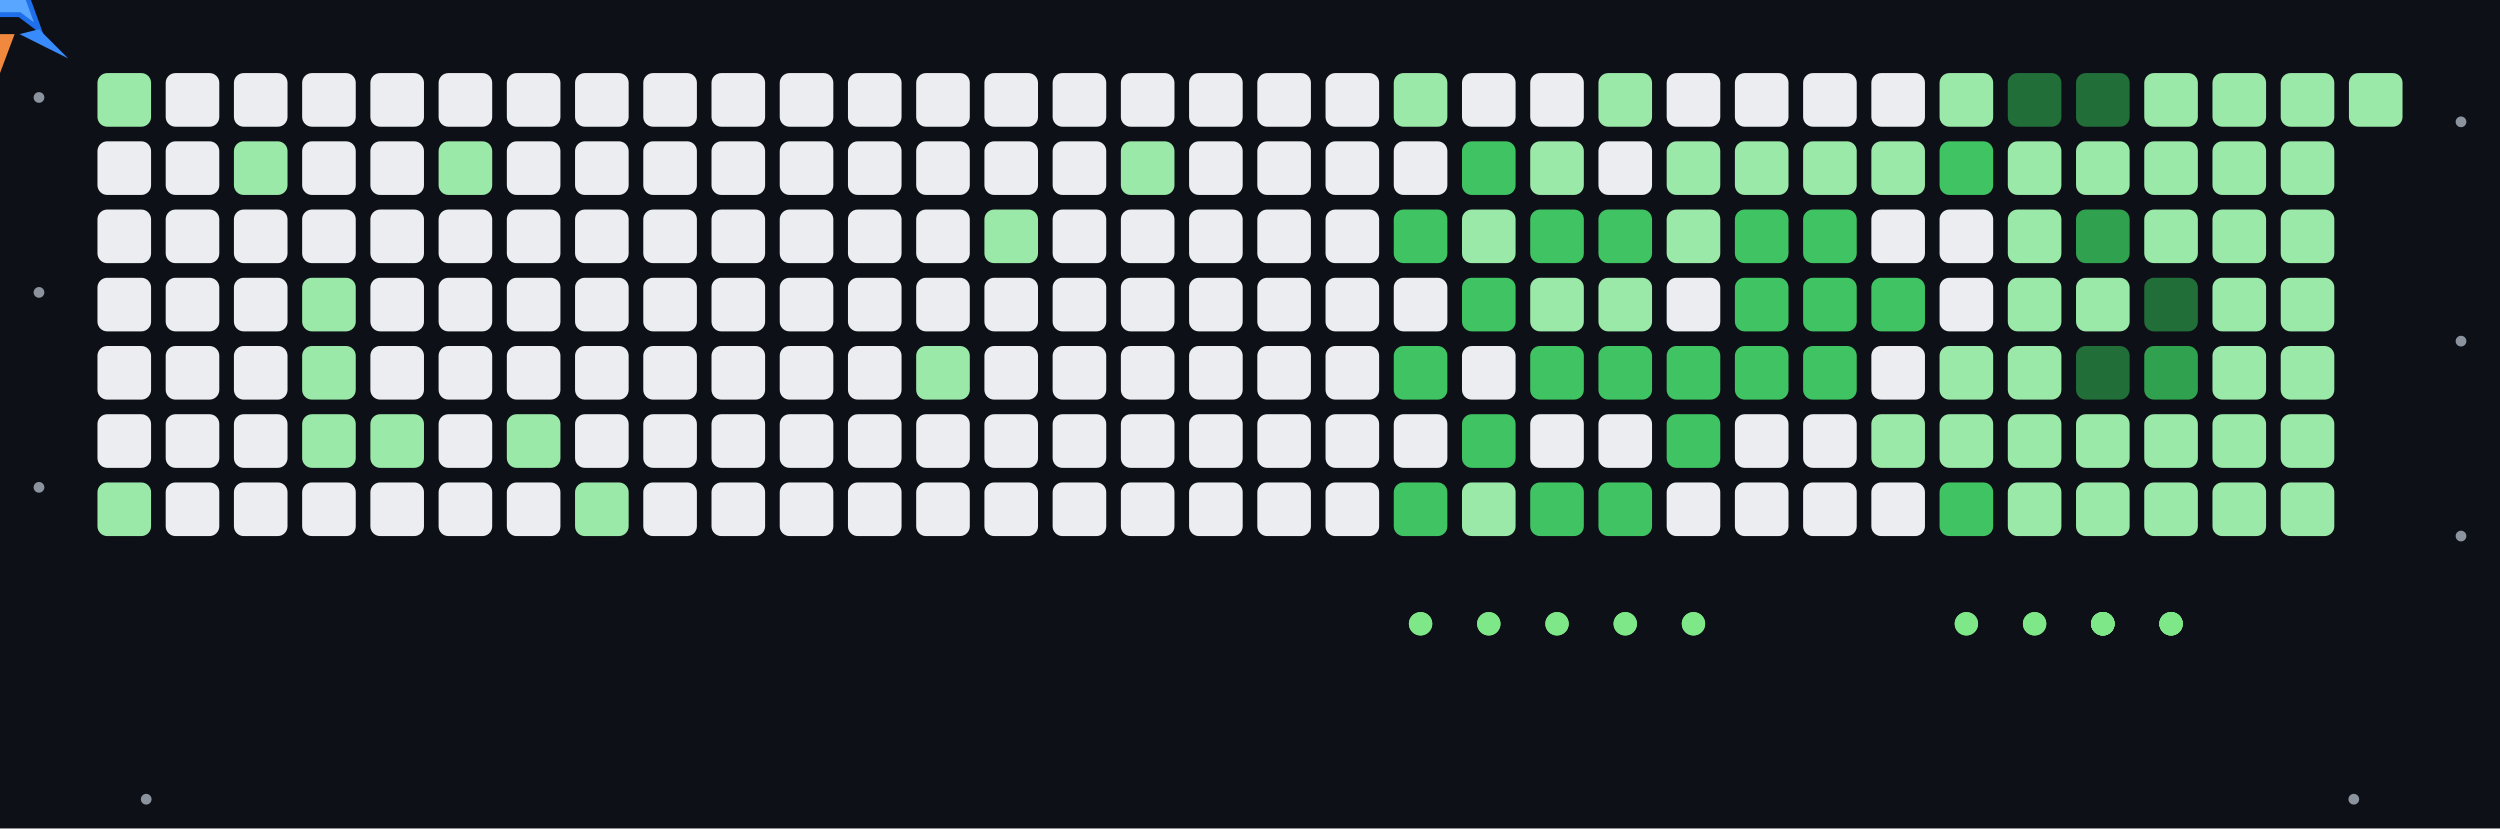
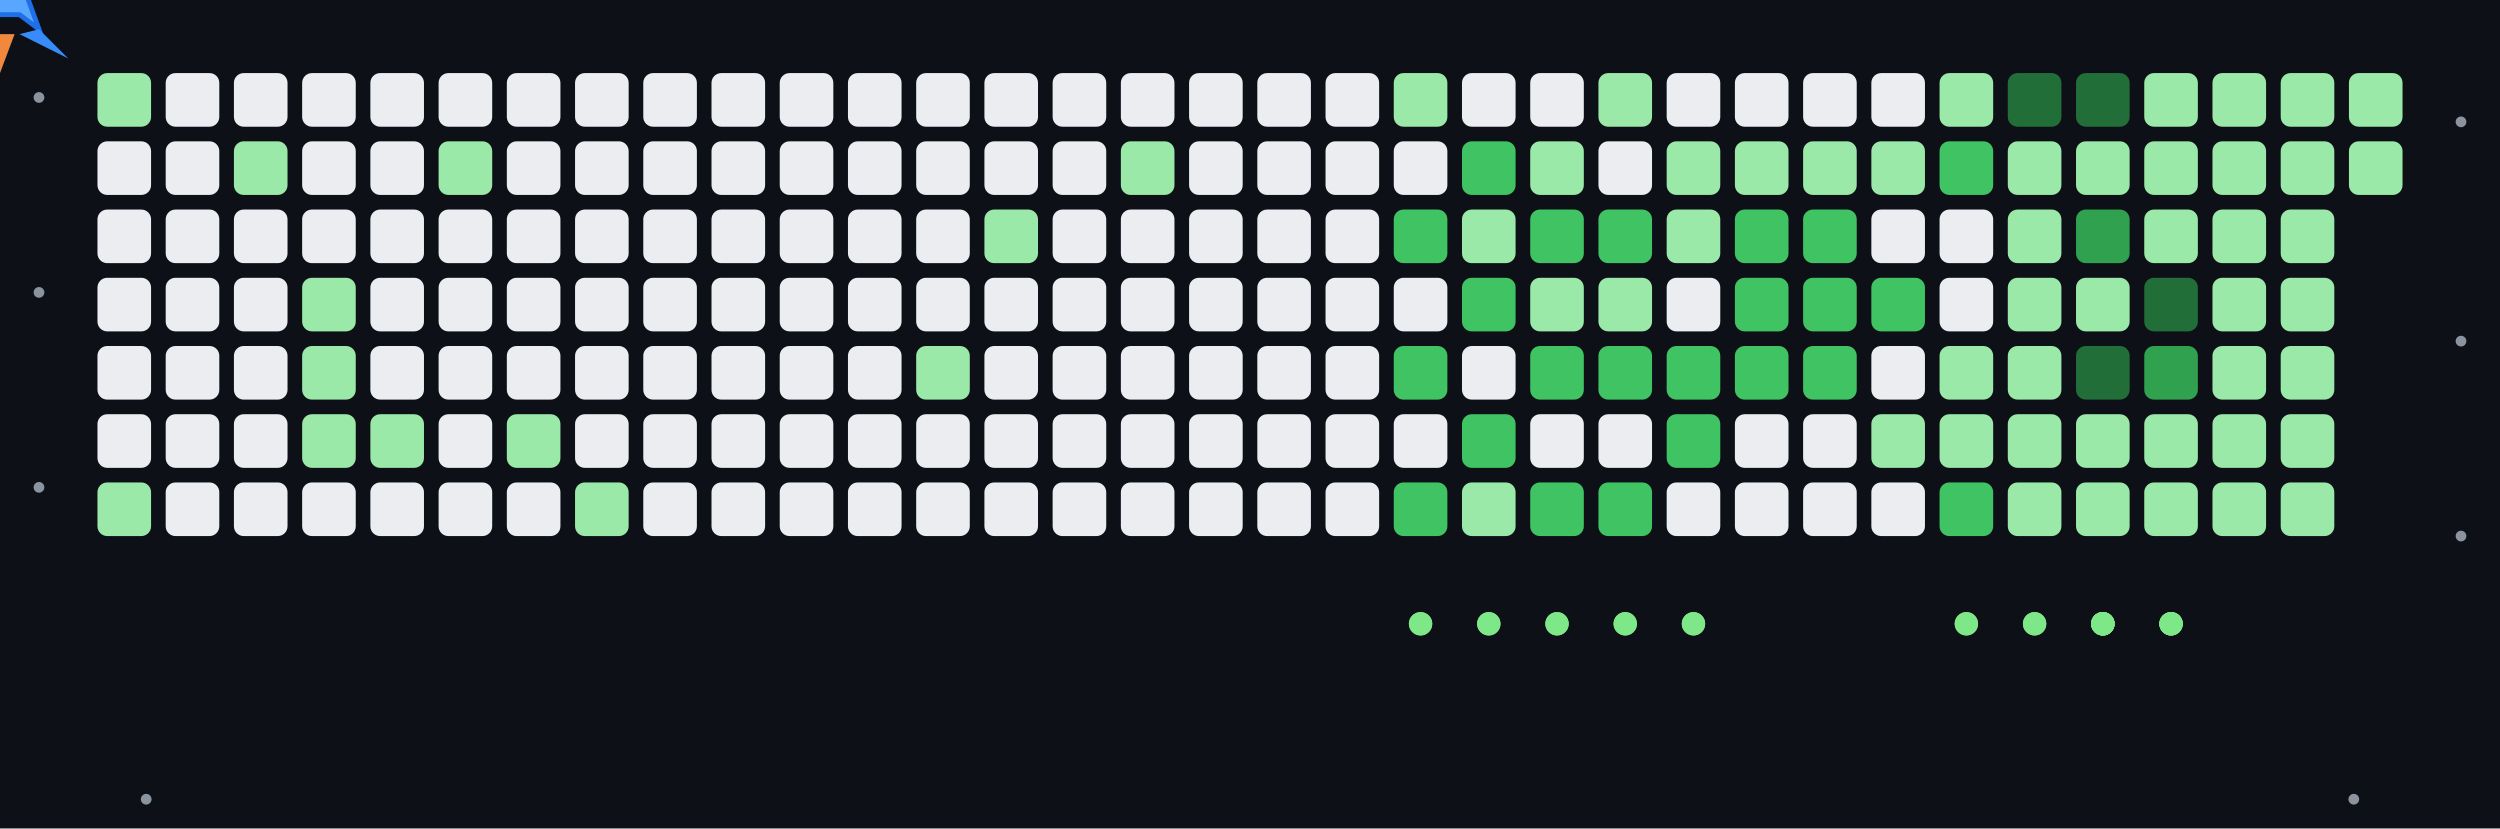
<svg xmlns="http://www.w3.org/2000/svg" viewBox="0 0 513 170">
  <rect x="0" y="0" width="513" height="170" fill="#0d1117" />
  <circle cx="8" cy="20" r="1.1" fill="#8b949e">
    <animate attributeName="opacity" values="0.2;1;0.2" dur="1.2s" repeatCount="indefinite" />
  </circle>
  <circle cx="8" cy="60" r="1.1" fill="#8b949e">
    <animate attributeName="opacity" values="0.2;1;0.2" dur="1.6s" repeatCount="indefinite" />
  </circle>
  <circle cx="8" cy="100" r="1.1" fill="#8b949e">
    <animate attributeName="opacity" values="0.2;1;0.2" dur="2s" repeatCount="indefinite" />
  </circle>
  <circle cx="505" cy="25" r="1.1" fill="#8b949e">
    <animate attributeName="opacity" values="0.2;1;0.2" dur="1.2s" repeatCount="indefinite" />
  </circle>
  <circle cx="505" cy="70" r="1.1" fill="#8b949e">
    <animate attributeName="opacity" values="0.2;1;0.2" dur="1.6s" repeatCount="indefinite" />
  </circle>
  <circle cx="505" cy="110" r="1.1" fill="#8b949e">
    <animate attributeName="opacity" values="0.2;1;0.2" dur="2s" repeatCount="indefinite" />
  </circle>
  <circle cx="30" cy="164" r="1.1" fill="#8b949e">
    <animate attributeName="opacity" values="0.2;1;0.2" dur="1.2s" repeatCount="indefinite" />
  </circle>
  <circle cx="483" cy="164" r="1.1" fill="#8b949e">
    <animate attributeName="opacity" values="0.2;1;0.2" dur="1.6s" repeatCount="indefinite" />
  </circle>
  <g id="grid">
    <rect x="20.00" y="15.00" width="11" height="11" rx="2" ry="2" fill="#9be9a8" />
    <rect x="20.00" y="29.00" width="11" height="11" rx="2" ry="2" fill="#ebedf0" />
    <rect x="20.00" y="43.00" width="11" height="11" rx="2" ry="2" fill="#ebedf0" />
    <rect x="20.00" y="57.00" width="11" height="11" rx="2" ry="2" fill="#ebedf0" />
    <rect x="20.00" y="71.00" width="11" height="11" rx="2" ry="2" fill="#ebedf0" />
    <rect x="20.00" y="85.00" width="11" height="11" rx="2" ry="2" fill="#ebedf0" />
    <rect x="20.00" y="99.00" width="11" height="11" rx="2" ry="2" fill="#9be9a8" />
    <rect x="34.00" y="15.00" width="11" height="11" rx="2" ry="2" fill="#ebedf0" />
    <rect x="34.00" y="29.00" width="11" height="11" rx="2" ry="2" fill="#ebedf0" />
    <rect x="34.00" y="43.00" width="11" height="11" rx="2" ry="2" fill="#ebedf0" />
    <rect x="34.00" y="57.00" width="11" height="11" rx="2" ry="2" fill="#ebedf0" />
    <rect x="34.00" y="71.00" width="11" height="11" rx="2" ry="2" fill="#ebedf0" />
    <rect x="34.00" y="85.00" width="11" height="11" rx="2" ry="2" fill="#ebedf0" />
    <rect x="34.00" y="99.00" width="11" height="11" rx="2" ry="2" fill="#ebedf0" />
    <rect x="48.00" y="15.00" width="11" height="11" rx="2" ry="2" fill="#ebedf0" />
    <rect x="48.00" y="29.00" width="11" height="11" rx="2" ry="2" fill="#9be9a8" />
    <rect x="48.00" y="43.00" width="11" height="11" rx="2" ry="2" fill="#ebedf0" />
    <rect x="48.00" y="57.00" width="11" height="11" rx="2" ry="2" fill="#ebedf0" />
    <rect x="48.00" y="71.00" width="11" height="11" rx="2" ry="2" fill="#ebedf0" />
    <rect x="48.00" y="85.00" width="11" height="11" rx="2" ry="2" fill="#ebedf0" />
    <rect x="48.00" y="99.00" width="11" height="11" rx="2" ry="2" fill="#ebedf0" />
    <rect x="62.00" y="15.00" width="11" height="11" rx="2" ry="2" fill="#ebedf0" />
    <rect x="62.00" y="29.00" width="11" height="11" rx="2" ry="2" fill="#ebedf0" />
    <rect x="62.00" y="43.00" width="11" height="11" rx="2" ry="2" fill="#ebedf0" />
    <rect x="62.00" y="57.00" width="11" height="11" rx="2" ry="2" fill="#9be9a8" />
    <rect x="62.00" y="71.00" width="11" height="11" rx="2" ry="2" fill="#9be9a8" />
    <rect x="62.00" y="85.00" width="11" height="11" rx="2" ry="2" fill="#9be9a8" />
    <rect x="62.00" y="99.00" width="11" height="11" rx="2" ry="2" fill="#ebedf0" />
    <rect x="76.00" y="15.00" width="11" height="11" rx="2" ry="2" fill="#ebedf0" />
    <rect x="76.00" y="29.00" width="11" height="11" rx="2" ry="2" fill="#ebedf0" />
    <rect x="76.00" y="43.00" width="11" height="11" rx="2" ry="2" fill="#ebedf0" />
    <rect x="76.00" y="57.00" width="11" height="11" rx="2" ry="2" fill="#ebedf0" />
    <rect x="76.00" y="71.00" width="11" height="11" rx="2" ry="2" fill="#ebedf0" />
    <rect x="76.00" y="85.00" width="11" height="11" rx="2" ry="2" fill="#9be9a8" />
    <rect x="76.00" y="99.00" width="11" height="11" rx="2" ry="2" fill="#ebedf0" />
    <rect x="90.00" y="15.00" width="11" height="11" rx="2" ry="2" fill="#ebedf0" />
    <rect x="90.00" y="29.00" width="11" height="11" rx="2" ry="2" fill="#9be9a8" />
    <rect x="90.00" y="43.00" width="11" height="11" rx="2" ry="2" fill="#ebedf0" />
    <rect x="90.00" y="57.00" width="11" height="11" rx="2" ry="2" fill="#ebedf0" />
    <rect x="90.00" y="71.00" width="11" height="11" rx="2" ry="2" fill="#ebedf0" />
    <rect x="90.00" y="85.00" width="11" height="11" rx="2" ry="2" fill="#ebedf0" />
    <rect x="90.00" y="99.00" width="11" height="11" rx="2" ry="2" fill="#ebedf0" />
    <rect x="104.00" y="15.00" width="11" height="11" rx="2" ry="2" fill="#ebedf0" />
    <rect x="104.00" y="29.00" width="11" height="11" rx="2" ry="2" fill="#ebedf0" />
    <rect x="104.00" y="43.00" width="11" height="11" rx="2" ry="2" fill="#ebedf0" />
    <rect x="104.00" y="57.00" width="11" height="11" rx="2" ry="2" fill="#ebedf0" />
    <rect x="104.00" y="71.00" width="11" height="11" rx="2" ry="2" fill="#ebedf0" />
    <rect x="104.00" y="85.00" width="11" height="11" rx="2" ry="2" fill="#9be9a8" />
    <rect x="104.00" y="99.00" width="11" height="11" rx="2" ry="2" fill="#ebedf0" />
    <rect x="118.00" y="15.00" width="11" height="11" rx="2" ry="2" fill="#ebedf0" />
    <rect x="118.00" y="29.00" width="11" height="11" rx="2" ry="2" fill="#ebedf0" />
    <rect x="118.00" y="43.00" width="11" height="11" rx="2" ry="2" fill="#ebedf0" />
    <rect x="118.00" y="57.00" width="11" height="11" rx="2" ry="2" fill="#ebedf0" />
    <rect x="118.00" y="71.00" width="11" height="11" rx="2" ry="2" fill="#ebedf0" />
    <rect x="118.00" y="85.00" width="11" height="11" rx="2" ry="2" fill="#ebedf0" />
    <rect x="118.00" y="99.00" width="11" height="11" rx="2" ry="2" fill="#9be9a8" />
    <rect x="132.00" y="15.00" width="11" height="11" rx="2" ry="2" fill="#ebedf0" />
    <rect x="132.00" y="29.00" width="11" height="11" rx="2" ry="2" fill="#ebedf0" />
    <rect x="132.00" y="43.00" width="11" height="11" rx="2" ry="2" fill="#ebedf0" />
    <rect x="132.00" y="57.00" width="11" height="11" rx="2" ry="2" fill="#ebedf0" />
    <rect x="132.00" y="71.00" width="11" height="11" rx="2" ry="2" fill="#ebedf0" />
    <rect x="132.00" y="85.00" width="11" height="11" rx="2" ry="2" fill="#ebedf0" />
    <rect x="132.00" y="99.00" width="11" height="11" rx="2" ry="2" fill="#ebedf0" />
    <rect x="146.00" y="15.00" width="11" height="11" rx="2" ry="2" fill="#ebedf0" />
    <rect x="146.00" y="29.00" width="11" height="11" rx="2" ry="2" fill="#ebedf0" />
    <rect x="146.00" y="43.00" width="11" height="11" rx="2" ry="2" fill="#ebedf0" />
    <rect x="146.00" y="57.00" width="11" height="11" rx="2" ry="2" fill="#ebedf0" />
    <rect x="146.00" y="71.00" width="11" height="11" rx="2" ry="2" fill="#ebedf0" />
    <rect x="146.00" y="85.00" width="11" height="11" rx="2" ry="2" fill="#ebedf0" />
    <rect x="146.00" y="99.00" width="11" height="11" rx="2" ry="2" fill="#ebedf0" />
    <rect x="160.00" y="15.00" width="11" height="11" rx="2" ry="2" fill="#ebedf0" />
    <rect x="160.00" y="29.00" width="11" height="11" rx="2" ry="2" fill="#ebedf0" />
    <rect x="160.00" y="43.00" width="11" height="11" rx="2" ry="2" fill="#ebedf0" />
    <rect x="160.00" y="57.00" width="11" height="11" rx="2" ry="2" fill="#ebedf0" />
    <rect x="160.00" y="71.00" width="11" height="11" rx="2" ry="2" fill="#ebedf0" />
    <rect x="160.00" y="85.00" width="11" height="11" rx="2" ry="2" fill="#ebedf0" />
    <rect x="160.00" y="99.00" width="11" height="11" rx="2" ry="2" fill="#ebedf0" />
    <rect x="174.00" y="15.00" width="11" height="11" rx="2" ry="2" fill="#ebedf0" />
    <rect x="174.00" y="29.00" width="11" height="11" rx="2" ry="2" fill="#ebedf0" />
    <rect x="174.00" y="43.00" width="11" height="11" rx="2" ry="2" fill="#ebedf0" />
    <rect x="174.00" y="57.00" width="11" height="11" rx="2" ry="2" fill="#ebedf0" />
    <rect x="174.00" y="71.00" width="11" height="11" rx="2" ry="2" fill="#ebedf0" />
    <rect x="174.00" y="85.00" width="11" height="11" rx="2" ry="2" fill="#ebedf0" />
    <rect x="174.00" y="99.00" width="11" height="11" rx="2" ry="2" fill="#ebedf0" />
    <rect x="188.00" y="15.00" width="11" height="11" rx="2" ry="2" fill="#ebedf0" />
    <rect x="188.00" y="29.00" width="11" height="11" rx="2" ry="2" fill="#ebedf0" />
    <rect x="188.00" y="43.00" width="11" height="11" rx="2" ry="2" fill="#ebedf0" />
    <rect x="188.00" y="57.00" width="11" height="11" rx="2" ry="2" fill="#ebedf0" />
    <rect x="188.00" y="71.00" width="11" height="11" rx="2" ry="2" fill="#9be9a8" />
    <rect x="188.00" y="85.00" width="11" height="11" rx="2" ry="2" fill="#ebedf0" />
    <rect x="188.00" y="99.00" width="11" height="11" rx="2" ry="2" fill="#ebedf0" />
    <rect x="202.00" y="15.00" width="11" height="11" rx="2" ry="2" fill="#ebedf0" />
    <rect x="202.00" y="29.00" width="11" height="11" rx="2" ry="2" fill="#ebedf0" />
    <rect x="202.00" y="43.00" width="11" height="11" rx="2" ry="2" fill="#9be9a8" />
    <rect x="202.00" y="57.00" width="11" height="11" rx="2" ry="2" fill="#ebedf0" />
    <rect x="202.00" y="71.00" width="11" height="11" rx="2" ry="2" fill="#ebedf0" />
    <rect x="202.00" y="85.00" width="11" height="11" rx="2" ry="2" fill="#ebedf0" />
    <rect x="202.00" y="99.00" width="11" height="11" rx="2" ry="2" fill="#ebedf0" />
    <rect x="216.00" y="15.00" width="11" height="11" rx="2" ry="2" fill="#ebedf0" />
    <rect x="216.00" y="29.00" width="11" height="11" rx="2" ry="2" fill="#ebedf0" />
    <rect x="216.00" y="43.00" width="11" height="11" rx="2" ry="2" fill="#ebedf0" />
    <rect x="216.00" y="57.00" width="11" height="11" rx="2" ry="2" fill="#ebedf0" />
    <rect x="216.00" y="71.00" width="11" height="11" rx="2" ry="2" fill="#ebedf0" />
    <rect x="216.00" y="85.00" width="11" height="11" rx="2" ry="2" fill="#ebedf0" />
    <rect x="216.00" y="99.00" width="11" height="11" rx="2" ry="2" fill="#ebedf0" />
    <rect x="230.00" y="15.00" width="11" height="11" rx="2" ry="2" fill="#ebedf0" />
    <rect x="230.00" y="29.00" width="11" height="11" rx="2" ry="2" fill="#9be9a8" />
    <rect x="230.00" y="43.00" width="11" height="11" rx="2" ry="2" fill="#ebedf0" />
    <rect x="230.00" y="57.00" width="11" height="11" rx="2" ry="2" fill="#ebedf0" />
    <rect x="230.00" y="71.00" width="11" height="11" rx="2" ry="2" fill="#ebedf0" />
    <rect x="230.00" y="85.00" width="11" height="11" rx="2" ry="2" fill="#ebedf0" />
    <rect x="230.00" y="99.00" width="11" height="11" rx="2" ry="2" fill="#ebedf0" />
    <rect x="244.00" y="15.00" width="11" height="11" rx="2" ry="2" fill="#ebedf0" />
    <rect x="244.00" y="29.00" width="11" height="11" rx="2" ry="2" fill="#ebedf0" />
    <rect x="244.00" y="43.00" width="11" height="11" rx="2" ry="2" fill="#ebedf0" />
    <rect x="244.00" y="57.00" width="11" height="11" rx="2" ry="2" fill="#ebedf0" />
    <rect x="244.00" y="71.00" width="11" height="11" rx="2" ry="2" fill="#ebedf0" />
    <rect x="244.00" y="85.00" width="11" height="11" rx="2" ry="2" fill="#ebedf0" />
    <rect x="244.00" y="99.00" width="11" height="11" rx="2" ry="2" fill="#ebedf0" />
    <rect x="258.00" y="15.00" width="11" height="11" rx="2" ry="2" fill="#ebedf0" />
    <rect x="258.00" y="29.00" width="11" height="11" rx="2" ry="2" fill="#ebedf0" />
    <rect x="258.00" y="43.00" width="11" height="11" rx="2" ry="2" fill="#ebedf0" />
    <rect x="258.00" y="57.00" width="11" height="11" rx="2" ry="2" fill="#ebedf0" />
    <rect x="258.00" y="71.00" width="11" height="11" rx="2" ry="2" fill="#ebedf0" />
    <rect x="258.00" y="85.00" width="11" height="11" rx="2" ry="2" fill="#ebedf0" />
    <rect x="258.00" y="99.00" width="11" height="11" rx="2" ry="2" fill="#ebedf0" />
    <rect x="272.00" y="15.00" width="11" height="11" rx="2" ry="2" fill="#ebedf0" />
    <rect x="272.00" y="29.00" width="11" height="11" rx="2" ry="2" fill="#ebedf0" />
    <rect x="272.00" y="43.00" width="11" height="11" rx="2" ry="2" fill="#ebedf0" />
    <rect x="272.00" y="57.00" width="11" height="11" rx="2" ry="2" fill="#ebedf0" />
    <rect x="272.00" y="71.00" width="11" height="11" rx="2" ry="2" fill="#ebedf0" />
    <rect x="272.00" y="85.00" width="11" height="11" rx="2" ry="2" fill="#ebedf0" />
    <rect x="272.00" y="99.00" width="11" height="11" rx="2" ry="2" fill="#ebedf0" />
    <rect x="286.00" y="15.00" width="11" height="11" rx="2" ry="2" fill="#9be9a8" />
    <rect x="286.00" y="29.00" width="11" height="11" rx="2" ry="2" fill="#ebedf0" />
    <rect x="286.00" y="43.00" width="11" height="11" rx="2" ry="2" fill="#40c463" />
    <rect x="286.00" y="57.00" width="11" height="11" rx="2" ry="2" fill="#ebedf0" />
    <rect x="286.00" y="71.00" width="11" height="11" rx="2" ry="2" fill="#40c463">
      <animate attributeName="fill" dur="20s" repeatCount="indefinite" keyTimes="0;0.285;0.291;0.715;0.721;1" values="#40c463;#40c463;#39d353;#40c463;#39d353;#40c463" />
    </rect>
    <rect x="286.00" y="85.00" width="11" height="11" rx="2" ry="2" fill="#ebedf0" />
    <rect x="286.00" y="99.00" width="11" height="11" rx="2" ry="2" fill="#40c463" />
    <rect x="300.00" y="15.00" width="11" height="11" rx="2" ry="2" fill="#ebedf0" />
    <rect x="300.00" y="29.00" width="11" height="11" rx="2" ry="2" fill="#40c463" />
    <rect x="300.00" y="43.00" width="11" height="11" rx="2" ry="2" fill="#9be9a8" />
    <rect x="300.00" y="57.00" width="11" height="11" rx="2" ry="2" fill="#40c463" />
    <rect x="300.00" y="71.00" width="11" height="11" rx="2" ry="2" fill="#ebedf0" />
    <rect x="300.00" y="85.00" width="11" height="11" rx="2" ry="2" fill="#40c463">
      <animate attributeName="fill" dur="20s" repeatCount="indefinite" keyTimes="0;0.299;0.305;0.701;0.707;1" values="#40c463;#40c463;#39d353;#40c463;#39d353;#40c463" />
    </rect>
    <rect x="300.00" y="99.00" width="11" height="11" rx="2" ry="2" fill="#9be9a8" />
    <rect x="314.00" y="15.00" width="11" height="11" rx="2" ry="2" fill="#ebedf0" />
    <rect x="314.00" y="29.00" width="11" height="11" rx="2" ry="2" fill="#9be9a8" />
    <rect x="314.00" y="43.00" width="11" height="11" rx="2" ry="2" fill="#40c463" />
    <rect x="314.00" y="57.00" width="11" height="11" rx="2" ry="2" fill="#9be9a8" />
    <rect x="314.00" y="71.00" width="11" height="11" rx="2" ry="2" fill="#40c463" />
    <rect x="314.00" y="85.00" width="11" height="11" rx="2" ry="2" fill="#ebedf0" />
    <rect x="314.00" y="99.00" width="11" height="11" rx="2" ry="2" fill="#40c463">
      <animate attributeName="fill" dur="20s" repeatCount="indefinite" keyTimes="0;0.313;0.319;0.687;0.693;1" values="#40c463;#40c463;#39d353;#40c463;#39d353;#40c463" />
    </rect>
    <rect x="328.00" y="15.00" width="11" height="11" rx="2" ry="2" fill="#9be9a8" />
    <rect x="328.00" y="29.00" width="11" height="11" rx="2" ry="2" fill="#ebedf0" />
    <rect x="328.00" y="43.00" width="11" height="11" rx="2" ry="2" fill="#40c463" />
    <rect x="328.00" y="57.00" width="11" height="11" rx="2" ry="2" fill="#9be9a8" />
    <rect x="328.00" y="71.00" width="11" height="11" rx="2" ry="2" fill="#40c463" />
    <rect x="328.00" y="85.00" width="11" height="11" rx="2" ry="2" fill="#ebedf0" />
    <rect x="328.00" y="99.00" width="11" height="11" rx="2" ry="2" fill="#40c463">
      <animate attributeName="fill" dur="20s" repeatCount="indefinite" keyTimes="0;0.327;0.333;0.673;0.679;1" values="#40c463;#40c463;#39d353;#40c463;#39d353;#40c463" />
    </rect>
    <rect x="342.00" y="15.00" width="11" height="11" rx="2" ry="2" fill="#ebedf0" />
    <rect x="342.00" y="29.00" width="11" height="11" rx="2" ry="2" fill="#9be9a8" />
    <rect x="342.00" y="43.00" width="11" height="11" rx="2" ry="2" fill="#9be9a8" />
    <rect x="342.00" y="57.00" width="11" height="11" rx="2" ry="2" fill="#ebedf0" />
    <rect x="342.00" y="71.00" width="11" height="11" rx="2" ry="2" fill="#40c463" />
    <rect x="342.00" y="85.00" width="11" height="11" rx="2" ry="2" fill="#40c463">
      <animate attributeName="fill" dur="20s" repeatCount="indefinite" keyTimes="0;0.341;0.347;0.659;0.665;1" values="#40c463;#40c463;#39d353;#40c463;#39d353;#40c463" />
    </rect>
    <rect x="342.00" y="99.00" width="11" height="11" rx="2" ry="2" fill="#ebedf0" />
    <rect x="356.00" y="15.00" width="11" height="11" rx="2" ry="2" fill="#ebedf0" />
    <rect x="356.00" y="29.00" width="11" height="11" rx="2" ry="2" fill="#9be9a8" />
    <rect x="356.00" y="43.00" width="11" height="11" rx="2" ry="2" fill="#40c463" />
    <rect x="356.00" y="57.00" width="11" height="11" rx="2" ry="2" fill="#40c463" />
    <rect x="356.00" y="71.00" width="11" height="11" rx="2" ry="2" fill="#40c463" />
    <rect x="356.00" y="85.00" width="11" height="11" rx="2" ry="2" fill="#ebedf0" />
    <rect x="356.00" y="99.00" width="11" height="11" rx="2" ry="2" fill="#ebedf0" />
    <rect x="370.00" y="15.00" width="11" height="11" rx="2" ry="2" fill="#ebedf0" />
    <rect x="370.00" y="29.00" width="11" height="11" rx="2" ry="2" fill="#9be9a8" />
    <rect x="370.00" y="43.00" width="11" height="11" rx="2" ry="2" fill="#40c463" />
    <rect x="370.00" y="57.00" width="11" height="11" rx="2" ry="2" fill="#40c463" />
    <rect x="370.00" y="71.00" width="11" height="11" rx="2" ry="2" fill="#40c463" />
    <rect x="370.00" y="85.00" width="11" height="11" rx="2" ry="2" fill="#ebedf0" />
    <rect x="370.00" y="99.00" width="11" height="11" rx="2" ry="2" fill="#ebedf0" />
    <rect x="384.00" y="15.00" width="11" height="11" rx="2" ry="2" fill="#ebedf0" />
    <rect x="384.00" y="29.00" width="11" height="11" rx="2" ry="2" fill="#9be9a8" />
    <rect x="384.00" y="43.00" width="11" height="11" rx="2" ry="2" fill="#ebedf0" />
    <rect x="384.00" y="57.00" width="11" height="11" rx="2" ry="2" fill="#40c463" />
    <rect x="384.00" y="71.00" width="11" height="11" rx="2" ry="2" fill="#ebedf0" />
    <rect x="384.00" y="85.00" width="11" height="11" rx="2" ry="2" fill="#9be9a8" />
    <rect x="384.00" y="99.00" width="11" height="11" rx="2" ry="2" fill="#ebedf0" />
    <rect x="398.00" y="15.00" width="11" height="11" rx="2" ry="2" fill="#9be9a8" />
    <rect x="398.00" y="29.00" width="11" height="11" rx="2" ry="2" fill="#40c463" />
    <rect x="398.00" y="43.00" width="11" height="11" rx="2" ry="2" fill="#ebedf0" />
    <rect x="398.00" y="57.00" width="11" height="11" rx="2" ry="2" fill="#ebedf0" />
    <rect x="398.00" y="71.00" width="11" height="11" rx="2" ry="2" fill="#9be9a8" />
    <rect x="398.00" y="85.00" width="11" height="11" rx="2" ry="2" fill="#9be9a8" />
    <rect x="398.00" y="99.00" width="11" height="11" rx="2" ry="2" fill="#40c463">
      <animate attributeName="fill" dur="20s" repeatCount="indefinite" keyTimes="0;0.396;0.402;0.604;0.61;1" values="#40c463;#40c463;#39d353;#40c463;#39d353;#40c463" />
    </rect>
    <rect x="412.00" y="15.00" width="11" height="11" rx="2" ry="2" fill="#216e39">
      <animate attributeName="fill" dur="20s" repeatCount="indefinite" keyTimes="0;0.41;0.416;0.59;0.596;1" values="#216e39;#216e39;#39d353;#216e39;#39d353;#216e39" />
    </rect>
    <rect x="412.00" y="29.00" width="11" height="11" rx="2" ry="2" fill="#9be9a8" />
    <rect x="412.00" y="43.00" width="11" height="11" rx="2" ry="2" fill="#9be9a8" />
    <rect x="412.00" y="57.00" width="11" height="11" rx="2" ry="2" fill="#9be9a8" />
    <rect x="412.00" y="71.00" width="11" height="11" rx="2" ry="2" fill="#9be9a8" />
    <rect x="412.00" y="85.00" width="11" height="11" rx="2" ry="2" fill="#9be9a8" />
    <rect x="412.00" y="99.00" width="11" height="11" rx="2" ry="2" fill="#9be9a8" />
    <rect x="426.00" y="15.00" width="11" height="11" rx="2" ry="2" fill="#216e39">
      <animate attributeName="fill" dur="20s" repeatCount="indefinite" keyTimes="0;0.424;0.43;0.576;0.582;1" values="#216e39;#216e39;#39d353;#216e39;#39d353;#216e39" />
    </rect>
    <rect x="426.00" y="29.00" width="11" height="11" rx="2" ry="2" fill="#9be9a8" />
    <rect x="426.00" y="43.00" width="11" height="11" rx="2" ry="2" fill="#30a14e">
      <animate attributeName="fill" dur="20s" repeatCount="indefinite" keyTimes="0;0.424;0.43;0.576;0.582;1" values="#30a14e;#30a14e;#39d353;#30a14e;#39d353;#30a14e" />
    </rect>
    <rect x="426.00" y="57.00" width="11" height="11" rx="2" ry="2" fill="#9be9a8" />
    <rect x="426.00" y="71.00" width="11" height="11" rx="2" ry="2" fill="#216e39">
      <animate attributeName="fill" dur="20s" repeatCount="indefinite" keyTimes="0;0.424;0.43;0.576;0.582;1" values="#216e39;#216e39;#39d353;#216e39;#39d353;#216e39" />
    </rect>
    <rect x="426.00" y="85.00" width="11" height="11" rx="2" ry="2" fill="#9be9a8" />
    <rect x="426.00" y="99.00" width="11" height="11" rx="2" ry="2" fill="#9be9a8" />
    <rect x="440.00" y="15.00" width="11" height="11" rx="2" ry="2" fill="#9be9a8" />
    <rect x="440.00" y="29.00" width="11" height="11" rx="2" ry="2" fill="#9be9a8" />
    <rect x="440.00" y="43.00" width="11" height="11" rx="2" ry="2" fill="#9be9a8" />
    <rect x="440.00" y="57.00" width="11" height="11" rx="2" ry="2" fill="#216e39">
      <animate attributeName="fill" dur="20s" repeatCount="indefinite" keyTimes="0;0.438;0.444;0.562;0.568;1" values="#216e39;#216e39;#39d353;#216e39;#39d353;#216e39" />
    </rect>
    <rect x="440.00" y="71.00" width="11" height="11" rx="2" ry="2" fill="#30a14e">
      <animate attributeName="fill" dur="20s" repeatCount="indefinite" keyTimes="0;0.438;0.444;0.562;0.568;1" values="#30a14e;#30a14e;#39d353;#30a14e;#39d353;#30a14e" />
    </rect>
    <rect x="440.00" y="85.00" width="11" height="11" rx="2" ry="2" fill="#9be9a8" />
    <rect x="440.00" y="99.00" width="11" height="11" rx="2" ry="2" fill="#9be9a8" />
    <rect x="454.00" y="15.00" width="11" height="11" rx="2" ry="2" fill="#9be9a8" />
    <rect x="454.00" y="29.00" width="11" height="11" rx="2" ry="2" fill="#9be9a8" />
    <rect x="454.00" y="43.00" width="11" height="11" rx="2" ry="2" fill="#9be9a8" />
    <rect x="454.00" y="57.00" width="11" height="11" rx="2" ry="2" fill="#9be9a8" />
    <rect x="454.00" y="71.00" width="11" height="11" rx="2" ry="2" fill="#9be9a8" />
    <rect x="454.00" y="85.00" width="11" height="11" rx="2" ry="2" fill="#9be9a8" />
    <rect x="454.00" y="99.00" width="11" height="11" rx="2" ry="2" fill="#9be9a8" />
    <rect x="468.00" y="15.00" width="11" height="11" rx="2" ry="2" fill="#9be9a8" />
    <rect x="468.00" y="29.00" width="11" height="11" rx="2" ry="2" fill="#9be9a8" />
    <rect x="468.00" y="43.00" width="11" height="11" rx="2" ry="2" fill="#9be9a8" />
    <rect x="468.00" y="57.00" width="11" height="11" rx="2" ry="2" fill="#9be9a8" />
    <rect x="468.00" y="71.00" width="11" height="11" rx="2" ry="2" fill="#9be9a8" />
    <rect x="468.00" y="85.00" width="11" height="11" rx="2" ry="2" fill="#9be9a8" />
    <rect x="468.00" y="99.00" width="11" height="11" rx="2" ry="2" fill="#9be9a8" />
    <rect x="482.00" y="15.00" width="11" height="11" rx="2" ry="2" fill="#9be9a8" />
+     <rect x="482.00" y="29.00" width="11" height="11" rx="2" ry="2" fill="#9be9a8" />
  </g>
  <g id="bullets">
    <circle cx="291.5" cy="128" r="2.4" fill="#7ee787">
      <animate attributeName="cy" dur="20s" repeatCount="indefinite" keyTimes="0;0.267;0.285;1" values="128;128;76.5;76.5" />
      <animate attributeName="opacity" dur="20s" repeatCount="indefinite" keyTimes="0;0.267;0.285;0.291;1" values="0;1;1;0;0" />
    </circle>
    <circle cx="305.5" cy="128" r="2.4" fill="#7ee787">
      <animate attributeName="cy" dur="20s" repeatCount="indefinite" keyTimes="0;0.281;0.299;1" values="128;128;90.5;90.5" />
      <animate attributeName="opacity" dur="20s" repeatCount="indefinite" keyTimes="0;0.281;0.299;0.305;1" values="0;1;1;0;0" />
    </circle>
    <circle cx="319.5" cy="128" r="2.4" fill="#7ee787">
      <animate attributeName="cy" dur="20s" repeatCount="indefinite" keyTimes="0;0.295;0.313;1" values="128;128;104.5;104.5" />
      <animate attributeName="opacity" dur="20s" repeatCount="indefinite" keyTimes="0;0.295;0.313;0.319;1" values="0;1;1;0;0" />
    </circle>
    <circle cx="333.5" cy="128" r="2.4" fill="#7ee787">
      <animate attributeName="cy" dur="20s" repeatCount="indefinite" keyTimes="0;0.309;0.327;1" values="128;128;104.5;104.5" />
      <animate attributeName="opacity" dur="20s" repeatCount="indefinite" keyTimes="0;0.309;0.327;0.333;1" values="0;1;1;0;0" />
    </circle>
    <circle cx="347.5" cy="128" r="2.4" fill="#7ee787">
      <animate attributeName="cy" dur="20s" repeatCount="indefinite" keyTimes="0;0.323;0.341;1" values="128;128;90.5;90.5" />
      <animate attributeName="opacity" dur="20s" repeatCount="indefinite" keyTimes="0;0.323;0.341;0.347;1" values="0;1;1;0;0" />
    </circle>
    <circle cx="403.5" cy="128" r="2.4" fill="#7ee787">
      <animate attributeName="cy" dur="20s" repeatCount="indefinite" keyTimes="0;0.378;0.396;1" values="128;128;104.5;104.5" />
      <animate attributeName="opacity" dur="20s" repeatCount="indefinite" keyTimes="0;0.378;0.396;0.402;1" values="0;1;1;0;0" />
    </circle>
    <circle cx="417.5" cy="128" r="2.4" fill="#7ee787">
      <animate attributeName="cy" dur="20s" repeatCount="indefinite" keyTimes="0;0.392;0.41;1" values="128;128;20.5;20.5" />
      <animate attributeName="opacity" dur="20s" repeatCount="indefinite" keyTimes="0;0.392;0.41;0.416;1" values="0;1;1;0;0" />
    </circle>
    <circle cx="431.5" cy="128" r="2.4" fill="#7ee787">
      <animate attributeName="cy" dur="20s" repeatCount="indefinite" keyTimes="0;0.406;0.424;1" values="128;128;20.5;20.5" />
      <animate attributeName="opacity" dur="20s" repeatCount="indefinite" keyTimes="0;0.406;0.424;0.43;1" values="0;1;1;0;0" />
    </circle>
    <circle cx="431.5" cy="128" r="2.4" fill="#7ee787">
      <animate attributeName="cy" dur="20s" repeatCount="indefinite" keyTimes="0;0.406;0.424;1" values="128;128;48.5;48.5" />
      <animate attributeName="opacity" dur="20s" repeatCount="indefinite" keyTimes="0;0.406;0.424;0.43;1" values="0;1;1;0;0" />
    </circle>
    <circle cx="431.5" cy="128" r="2.4" fill="#7ee787">
      <animate attributeName="cy" dur="20s" repeatCount="indefinite" keyTimes="0;0.406;0.424;1" values="128;128;76.5;76.5" />
      <animate attributeName="opacity" dur="20s" repeatCount="indefinite" keyTimes="0;0.406;0.424;0.43;1" values="0;1;1;0;0" />
    </circle>
    <circle cx="445.5" cy="128" r="2.4" fill="#7ee787">
      <animate attributeName="cy" dur="20s" repeatCount="indefinite" keyTimes="0;0.42;0.438;1" values="128;128;62.5;62.5" />
      <animate attributeName="opacity" dur="20s" repeatCount="indefinite" keyTimes="0;0.42;0.438;0.444;1" values="0;1;1;0;0" />
    </circle>
    <circle cx="445.5" cy="128" r="2.4" fill="#7ee787">
      <animate attributeName="cy" dur="20s" repeatCount="indefinite" keyTimes="0;0.42;0.438;1" values="128;128;76.5;76.5" />
      <animate attributeName="opacity" dur="20s" repeatCount="indefinite" keyTimes="0;0.42;0.438;0.444;1" values="0;1;1;0;0" />
    </circle>
    <circle cx="445.5" cy="128" r="2.4" fill="#7ee787">
      <animate attributeName="cy" dur="20s" repeatCount="indefinite" keyTimes="0;0.544;0.562;1" values="128;128;76.5;76.5" />
      <animate attributeName="opacity" dur="20s" repeatCount="indefinite" keyTimes="0;0.544;0.562;0.568;1" values="0;1;1;0;0" />
    </circle>
    <circle cx="445.5" cy="128" r="2.4" fill="#7ee787">
      <animate attributeName="cy" dur="20s" repeatCount="indefinite" keyTimes="0;0.544;0.562;1" values="128;128;62.5;62.5" />
      <animate attributeName="opacity" dur="20s" repeatCount="indefinite" keyTimes="0;0.544;0.562;0.568;1" values="0;1;1;0;0" />
    </circle>
    <circle cx="431.5" cy="128" r="2.4" fill="#7ee787">
      <animate attributeName="cy" dur="20s" repeatCount="indefinite" keyTimes="0;0.558;0.576;1" values="128;128;76.5;76.5" />
      <animate attributeName="opacity" dur="20s" repeatCount="indefinite" keyTimes="0;0.558;0.576;0.582;1" values="0;1;1;0;0" />
    </circle>
    <circle cx="431.5" cy="128" r="2.4" fill="#7ee787">
      <animate attributeName="cy" dur="20s" repeatCount="indefinite" keyTimes="0;0.558;0.576;1" values="128;128;48.5;48.5" />
      <animate attributeName="opacity" dur="20s" repeatCount="indefinite" keyTimes="0;0.558;0.576;0.582;1" values="0;1;1;0;0" />
    </circle>
    <circle cx="431.5" cy="128" r="2.4" fill="#7ee787">
      <animate attributeName="cy" dur="20s" repeatCount="indefinite" keyTimes="0;0.558;0.576;1" values="128;128;20.5;20.5" />
      <animate attributeName="opacity" dur="20s" repeatCount="indefinite" keyTimes="0;0.558;0.576;0.582;1" values="0;1;1;0;0" />
    </circle>
    <circle cx="417.5" cy="128" r="2.4" fill="#7ee787">
      <animate attributeName="cy" dur="20s" repeatCount="indefinite" keyTimes="0;0.572;0.59;1" values="128;128;20.5;20.5" />
      <animate attributeName="opacity" dur="20s" repeatCount="indefinite" keyTimes="0;0.572;0.59;0.596;1" values="0;1;1;0;0" />
    </circle>
    <circle cx="403.5" cy="128" r="2.4" fill="#7ee787">
      <animate attributeName="cy" dur="20s" repeatCount="indefinite" keyTimes="0;0.586;0.604;1" values="128;128;104.5;104.5" />
      <animate attributeName="opacity" dur="20s" repeatCount="indefinite" keyTimes="0;0.586;0.604;0.61;1" values="0;1;1;0;0" />
    </circle>
    <circle cx="347.5" cy="128" r="2.4" fill="#7ee787">
      <animate attributeName="cy" dur="20s" repeatCount="indefinite" keyTimes="0;0.641;0.659;1" values="128;128;90.5;90.5" />
      <animate attributeName="opacity" dur="20s" repeatCount="indefinite" keyTimes="0;0.641;0.659;0.665;1" values="0;1;1;0;0" />
    </circle>
    <circle cx="333.5" cy="128" r="2.4" fill="#7ee787">
      <animate attributeName="cy" dur="20s" repeatCount="indefinite" keyTimes="0;0.655;0.673;1" values="128;128;104.5;104.5" />
      <animate attributeName="opacity" dur="20s" repeatCount="indefinite" keyTimes="0;0.655;0.673;0.679;1" values="0;1;1;0;0" />
    </circle>
    <circle cx="319.5" cy="128" r="2.4" fill="#7ee787">
      <animate attributeName="cy" dur="20s" repeatCount="indefinite" keyTimes="0;0.669;0.687;1" values="128;128;104.5;104.5" />
      <animate attributeName="opacity" dur="20s" repeatCount="indefinite" keyTimes="0;0.669;0.687;0.693;1" values="0;1;1;0;0" />
    </circle>
    <circle cx="305.5" cy="128" r="2.4" fill="#7ee787">
      <animate attributeName="cy" dur="20s" repeatCount="indefinite" keyTimes="0;0.683;0.701;1" values="128;128;90.5;90.5" />
      <animate attributeName="opacity" dur="20s" repeatCount="indefinite" keyTimes="0;0.683;0.701;0.707;1" values="0;1;1;0;0" />
    </circle>
    <circle cx="291.5" cy="128" r="2.4" fill="#7ee787">
      <animate attributeName="cy" dur="20s" repeatCount="indefinite" keyTimes="0;0.697;0.715;1" values="128;128;76.5;76.5" />
      <animate attributeName="opacity" dur="20s" repeatCount="indefinite" keyTimes="0;0.697;0.715;0.721;1" values="0;1;1;0;0" />
    </circle>
  </g>
  <g id="blasts">
    <circle cx="291.5" cy="76.5" r="0" fill="none" stroke="#56d364" stroke-width="1.6" opacity="0">
      <animate attributeName="r" dur="20s" repeatCount="indefinite" keyTimes="0;0.285;0.303;1" values="0;1;9;9" />
      <animate attributeName="opacity" dur="20s" repeatCount="indefinite" keyTimes="0;0.285;0.303;1" values="0;1;1;0" />
    </circle>
    <circle cx="305.5" cy="90.5" r="0" fill="none" stroke="#56d364" stroke-width="1.6" opacity="0">
      <animate attributeName="r" dur="20s" repeatCount="indefinite" keyTimes="0;0.299;0.317;1" values="0;1;9;9" />
      <animate attributeName="opacity" dur="20s" repeatCount="indefinite" keyTimes="0;0.299;0.317;1" values="0;1;1;0" />
    </circle>
    <circle cx="319.5" cy="104.5" r="0" fill="none" stroke="#56d364" stroke-width="1.6" opacity="0">
      <animate attributeName="r" dur="20s" repeatCount="indefinite" keyTimes="0;0.313;0.331;1" values="0;1;9;9" />
      <animate attributeName="opacity" dur="20s" repeatCount="indefinite" keyTimes="0;0.313;0.331;1" values="0;1;1;0" />
    </circle>
    <circle cx="333.5" cy="104.5" r="0" fill="none" stroke="#56d364" stroke-width="1.6" opacity="0">
      <animate attributeName="r" dur="20s" repeatCount="indefinite" keyTimes="0;0.327;0.345;1" values="0;1;9;9" />
      <animate attributeName="opacity" dur="20s" repeatCount="indefinite" keyTimes="0;0.327;0.345;1" values="0;1;1;0" />
    </circle>
    <circle cx="347.5" cy="90.5" r="0" fill="none" stroke="#56d364" stroke-width="1.6" opacity="0">
      <animate attributeName="r" dur="20s" repeatCount="indefinite" keyTimes="0;0.341;0.359;1" values="0;1;9;9" />
      <animate attributeName="opacity" dur="20s" repeatCount="indefinite" keyTimes="0;0.341;0.359;1" values="0;1;1;0" />
    </circle>
    <circle cx="403.5" cy="104.5" r="0" fill="none" stroke="#56d364" stroke-width="1.6" opacity="0">
      <animate attributeName="r" dur="20s" repeatCount="indefinite" keyTimes="0;0.396;0.414;1" values="0;1;9;9" />
      <animate attributeName="opacity" dur="20s" repeatCount="indefinite" keyTimes="0;0.396;0.414;1" values="0;1;1;0" />
    </circle>
    <circle cx="417.5" cy="20.5" r="0" fill="none" stroke="#56d364" stroke-width="1.6" opacity="0">
      <animate attributeName="r" dur="20s" repeatCount="indefinite" keyTimes="0;0.41;0.428;1" values="0;1;9;9" />
      <animate attributeName="opacity" dur="20s" repeatCount="indefinite" keyTimes="0;0.41;0.428;1" values="0;1;1;0" />
    </circle>
    <circle cx="431.5" cy="20.5" r="0" fill="none" stroke="#56d364" stroke-width="1.6" opacity="0">
      <animate attributeName="r" dur="20s" repeatCount="indefinite" keyTimes="0;0.424;0.442;1" values="0;1;9;9" />
      <animate attributeName="opacity" dur="20s" repeatCount="indefinite" keyTimes="0;0.424;0.442;1" values="0;1;1;0" />
    </circle>
    <circle cx="431.5" cy="48.5" r="0" fill="none" stroke="#56d364" stroke-width="1.6" opacity="0">
      <animate attributeName="r" dur="20s" repeatCount="indefinite" keyTimes="0;0.424;0.442;1" values="0;1;9;9" />
      <animate attributeName="opacity" dur="20s" repeatCount="indefinite" keyTimes="0;0.424;0.442;1" values="0;1;1;0" />
    </circle>
    <circle cx="431.5" cy="76.5" r="0" fill="none" stroke="#56d364" stroke-width="1.6" opacity="0">
      <animate attributeName="r" dur="20s" repeatCount="indefinite" keyTimes="0;0.424;0.442;1" values="0;1;9;9" />
      <animate attributeName="opacity" dur="20s" repeatCount="indefinite" keyTimes="0;0.424;0.442;1" values="0;1;1;0" />
    </circle>
    <circle cx="445.5" cy="62.5" r="0" fill="none" stroke="#56d364" stroke-width="1.6" opacity="0">
      <animate attributeName="r" dur="20s" repeatCount="indefinite" keyTimes="0;0.438;0.456;1" values="0;1;9;9" />
      <animate attributeName="opacity" dur="20s" repeatCount="indefinite" keyTimes="0;0.438;0.456;1" values="0;1;1;0" />
    </circle>
    <circle cx="445.5" cy="76.5" r="0" fill="none" stroke="#56d364" stroke-width="1.6" opacity="0">
      <animate attributeName="r" dur="20s" repeatCount="indefinite" keyTimes="0;0.438;0.456;1" values="0;1;9;9" />
      <animate attributeName="opacity" dur="20s" repeatCount="indefinite" keyTimes="0;0.438;0.456;1" values="0;1;1;0" />
    </circle>
    <circle cx="445.5" cy="76.5" r="0" fill="none" stroke="#56d364" stroke-width="1.6" opacity="0">
      <animate attributeName="r" dur="20s" repeatCount="indefinite" keyTimes="0;0.562;0.58;1" values="0;1;9;9" />
      <animate attributeName="opacity" dur="20s" repeatCount="indefinite" keyTimes="0;0.562;0.58;1" values="0;1;1;0" />
    </circle>
    <circle cx="445.5" cy="62.5" r="0" fill="none" stroke="#56d364" stroke-width="1.6" opacity="0">
      <animate attributeName="r" dur="20s" repeatCount="indefinite" keyTimes="0;0.562;0.58;1" values="0;1;9;9" />
      <animate attributeName="opacity" dur="20s" repeatCount="indefinite" keyTimes="0;0.562;0.58;1" values="0;1;1;0" />
    </circle>
    <circle cx="431.5" cy="76.5" r="0" fill="none" stroke="#56d364" stroke-width="1.6" opacity="0">
      <animate attributeName="r" dur="20s" repeatCount="indefinite" keyTimes="0;0.576;0.594;1" values="0;1;9;9" />
      <animate attributeName="opacity" dur="20s" repeatCount="indefinite" keyTimes="0;0.576;0.594;1" values="0;1;1;0" />
    </circle>
    <circle cx="431.5" cy="48.5" r="0" fill="none" stroke="#56d364" stroke-width="1.6" opacity="0">
      <animate attributeName="r" dur="20s" repeatCount="indefinite" keyTimes="0;0.576;0.594;1" values="0;1;9;9" />
      <animate attributeName="opacity" dur="20s" repeatCount="indefinite" keyTimes="0;0.576;0.594;1" values="0;1;1;0" />
    </circle>
    <circle cx="431.5" cy="20.5" r="0" fill="none" stroke="#56d364" stroke-width="1.6" opacity="0">
      <animate attributeName="r" dur="20s" repeatCount="indefinite" keyTimes="0;0.576;0.594;1" values="0;1;9;9" />
      <animate attributeName="opacity" dur="20s" repeatCount="indefinite" keyTimes="0;0.576;0.594;1" values="0;1;1;0" />
    </circle>
    <circle cx="417.5" cy="20.5" r="0" fill="none" stroke="#56d364" stroke-width="1.6" opacity="0">
      <animate attributeName="r" dur="20s" repeatCount="indefinite" keyTimes="0;0.59;0.608;1" values="0;1;9;9" />
      <animate attributeName="opacity" dur="20s" repeatCount="indefinite" keyTimes="0;0.59;0.608;1" values="0;1;1;0" />
    </circle>
    <circle cx="403.5" cy="104.5" r="0" fill="none" stroke="#56d364" stroke-width="1.6" opacity="0">
      <animate attributeName="r" dur="20s" repeatCount="indefinite" keyTimes="0;0.604;0.622;1" values="0;1;9;9" />
      <animate attributeName="opacity" dur="20s" repeatCount="indefinite" keyTimes="0;0.604;0.622;1" values="0;1;1;0" />
    </circle>
    <circle cx="347.5" cy="90.5" r="0" fill="none" stroke="#56d364" stroke-width="1.6" opacity="0">
      <animate attributeName="r" dur="20s" repeatCount="indefinite" keyTimes="0;0.659;0.677;1" values="0;1;9;9" />
      <animate attributeName="opacity" dur="20s" repeatCount="indefinite" keyTimes="0;0.659;0.677;1" values="0;1;1;0" />
    </circle>
    <circle cx="333.5" cy="104.5" r="0" fill="none" stroke="#56d364" stroke-width="1.6" opacity="0">
      <animate attributeName="r" dur="20s" repeatCount="indefinite" keyTimes="0;0.673;0.691;1" values="0;1;9;9" />
      <animate attributeName="opacity" dur="20s" repeatCount="indefinite" keyTimes="0;0.673;0.691;1" values="0;1;1;0" />
    </circle>
    <circle cx="319.5" cy="104.5" r="0" fill="none" stroke="#56d364" stroke-width="1.6" opacity="0">
      <animate attributeName="r" dur="20s" repeatCount="indefinite" keyTimes="0;0.687;0.705;1" values="0;1;9;9" />
      <animate attributeName="opacity" dur="20s" repeatCount="indefinite" keyTimes="0;0.687;0.705;1" values="0;1;1;0" />
    </circle>
    <circle cx="305.5" cy="90.5" r="0" fill="none" stroke="#56d364" stroke-width="1.6" opacity="0">
      <animate attributeName="r" dur="20s" repeatCount="indefinite" keyTimes="0;0.701;0.719;1" values="0;1;9;9" />
      <animate attributeName="opacity" dur="20s" repeatCount="indefinite" keyTimes="0;0.701;0.719;1" values="0;1;1;0" />
    </circle>
    <circle cx="291.5" cy="76.5" r="0" fill="none" stroke="#56d364" stroke-width="1.6" opacity="0">
      <animate attributeName="r" dur="20s" repeatCount="indefinite" keyTimes="0;0.715;0.733;1" values="0;1;9;9" />
      <animate attributeName="opacity" dur="20s" repeatCount="indefinite" keyTimes="0;0.715;0.733;1" values="0;1;1;0" />
    </circle>
  </g>
  <g id="jet">
    <g transform="translate(0,0)">
      <polygon points="0,-16 8,6 4,3 -4,3 -8,6" fill="#58a6ff" stroke="#1f6feb" stroke-width="1" />
      <polygon points="-8,6 -14,12 -4,7" fill="#388bfd" />
      <polygon points="8,6 14,12 4,7" fill="#388bfd" />
      <circle cx="0" cy="-6" r="2.2" fill="#c9e6ff" />
      <polygon points="-3,7 3,7 0,15" fill="#f0883e">
        <animate attributeName="opacity" values="0.5;1;0.6;1" dur="0.18s" repeatCount="indefinite" />
      </polygon>
    </g>
    <animateTransform attributeName="transform" attributeType="XML" type="translate" dur="20s" repeatCount="indefinite" keyTimes="0;0.5;1" values="35.00,140.00;478.00,140.00;35.00,140.00" />
  </g>
</svg>
